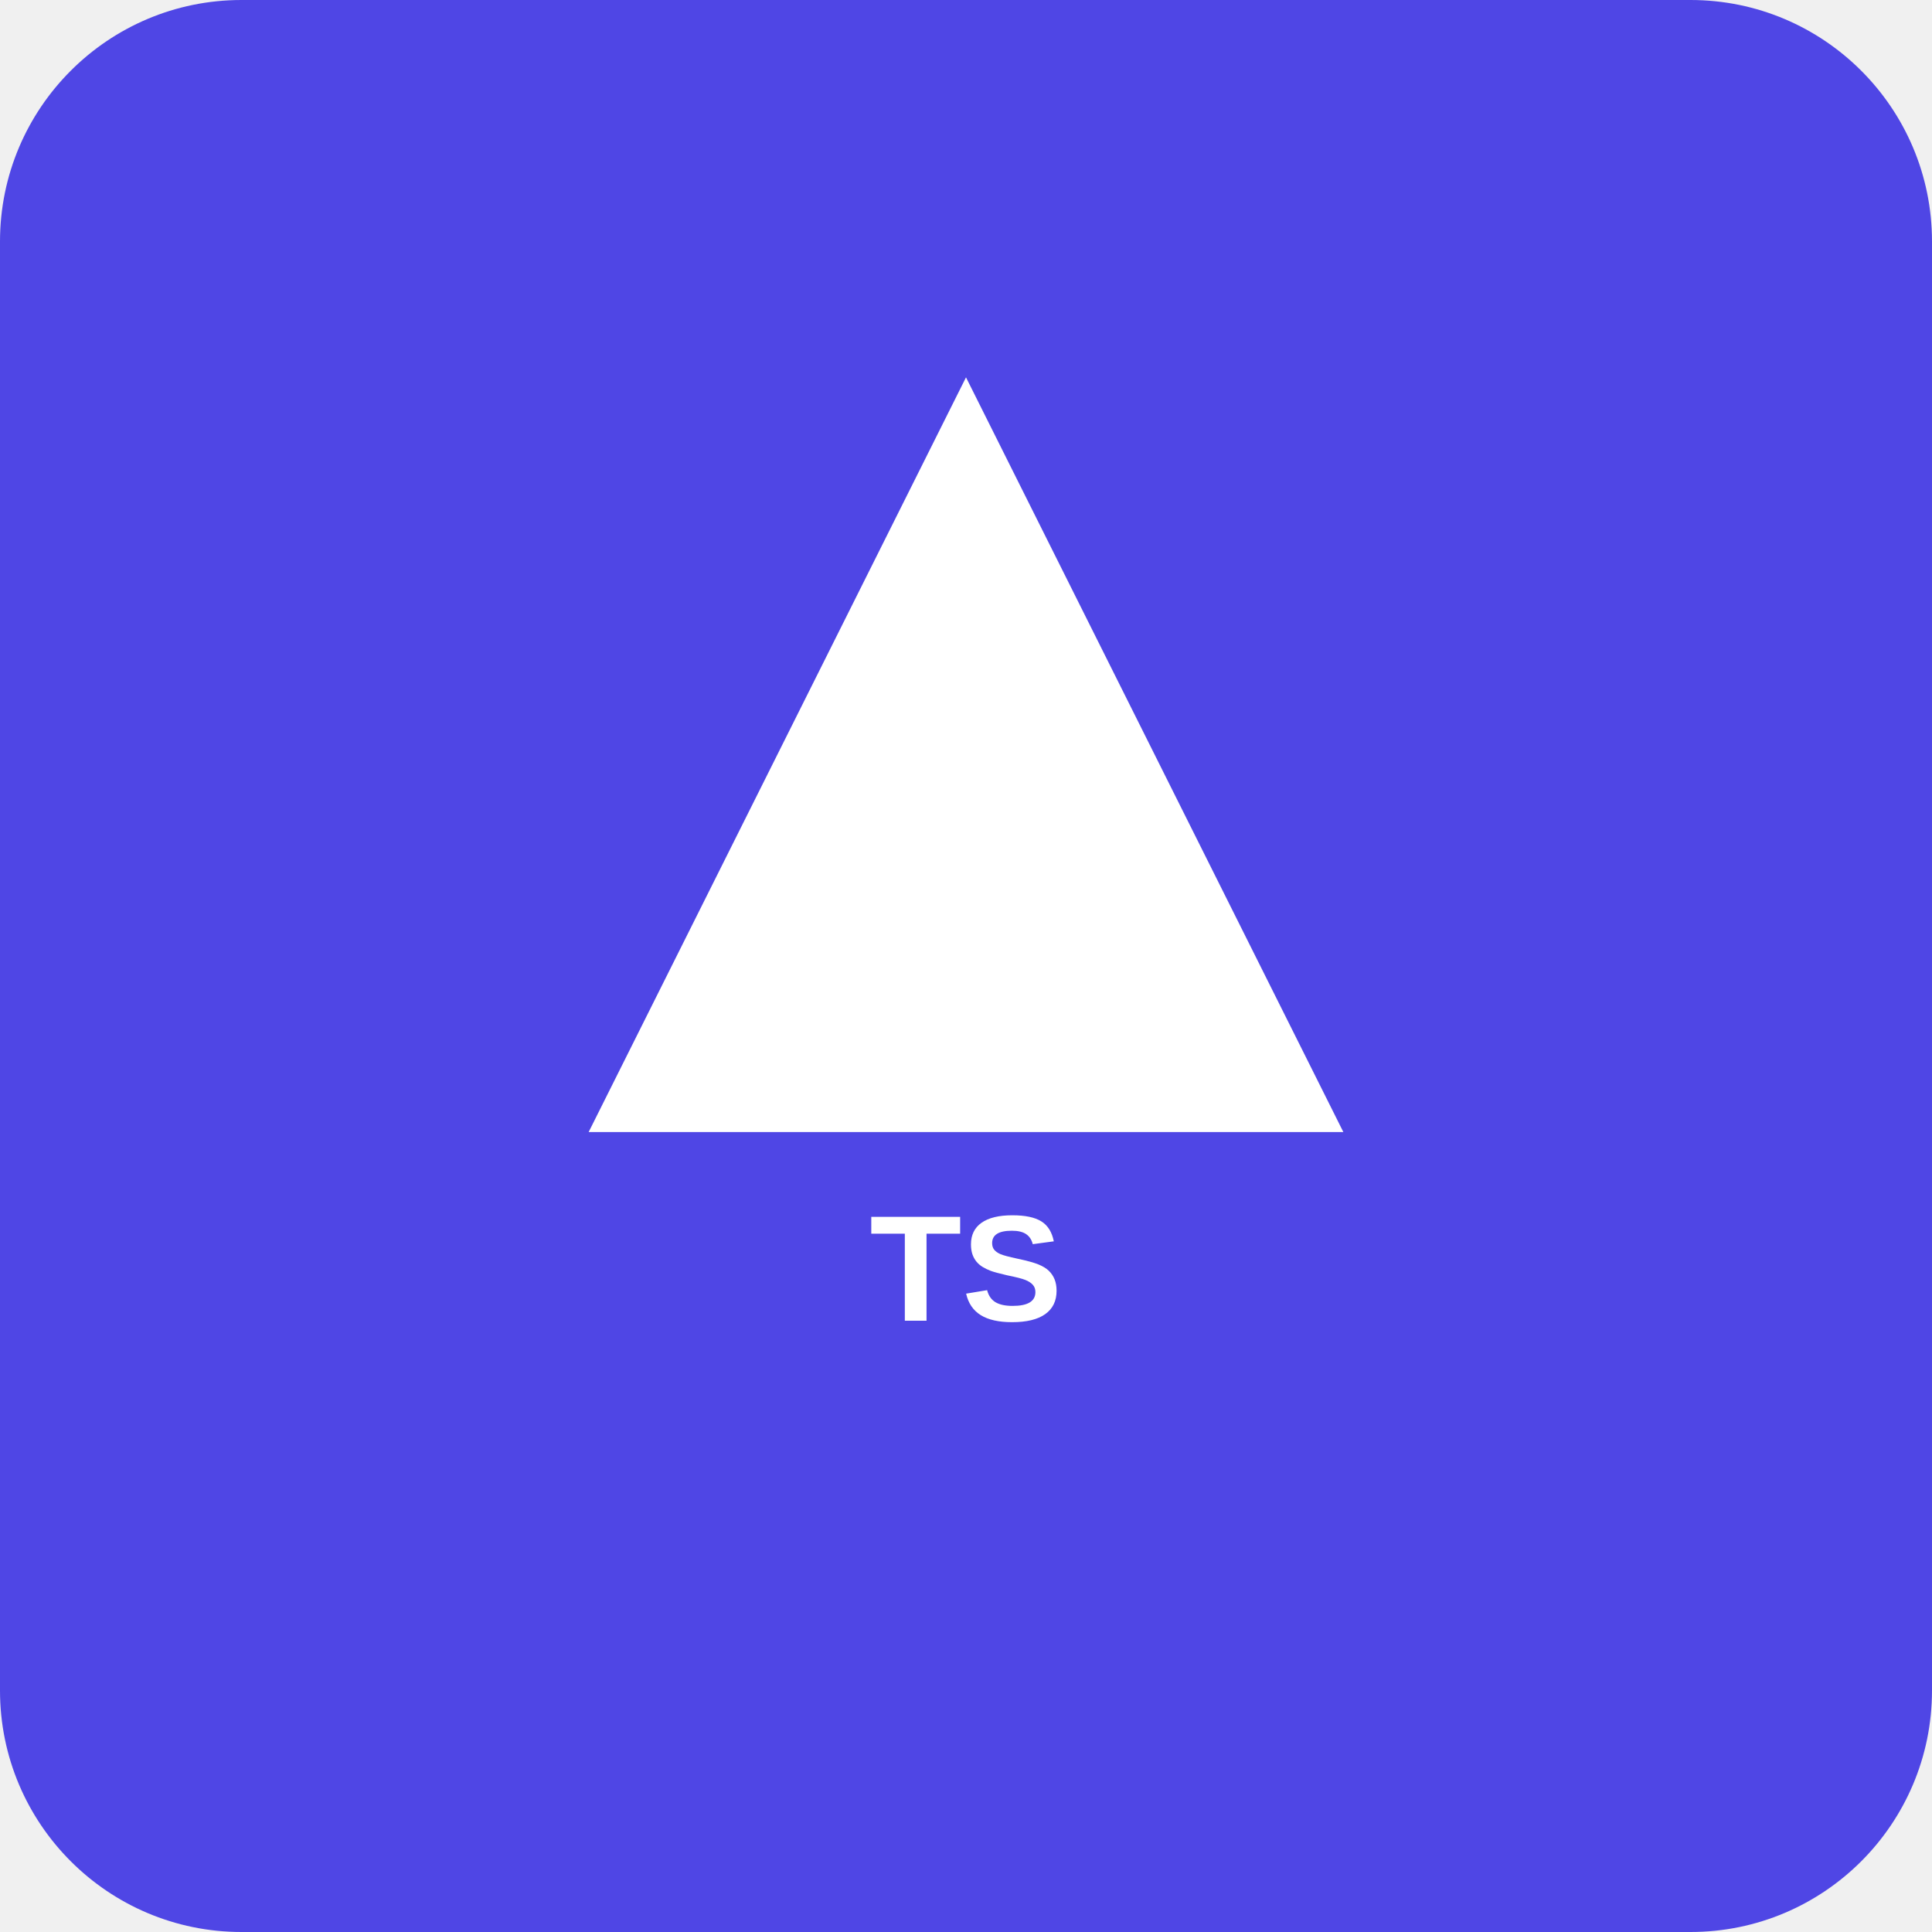
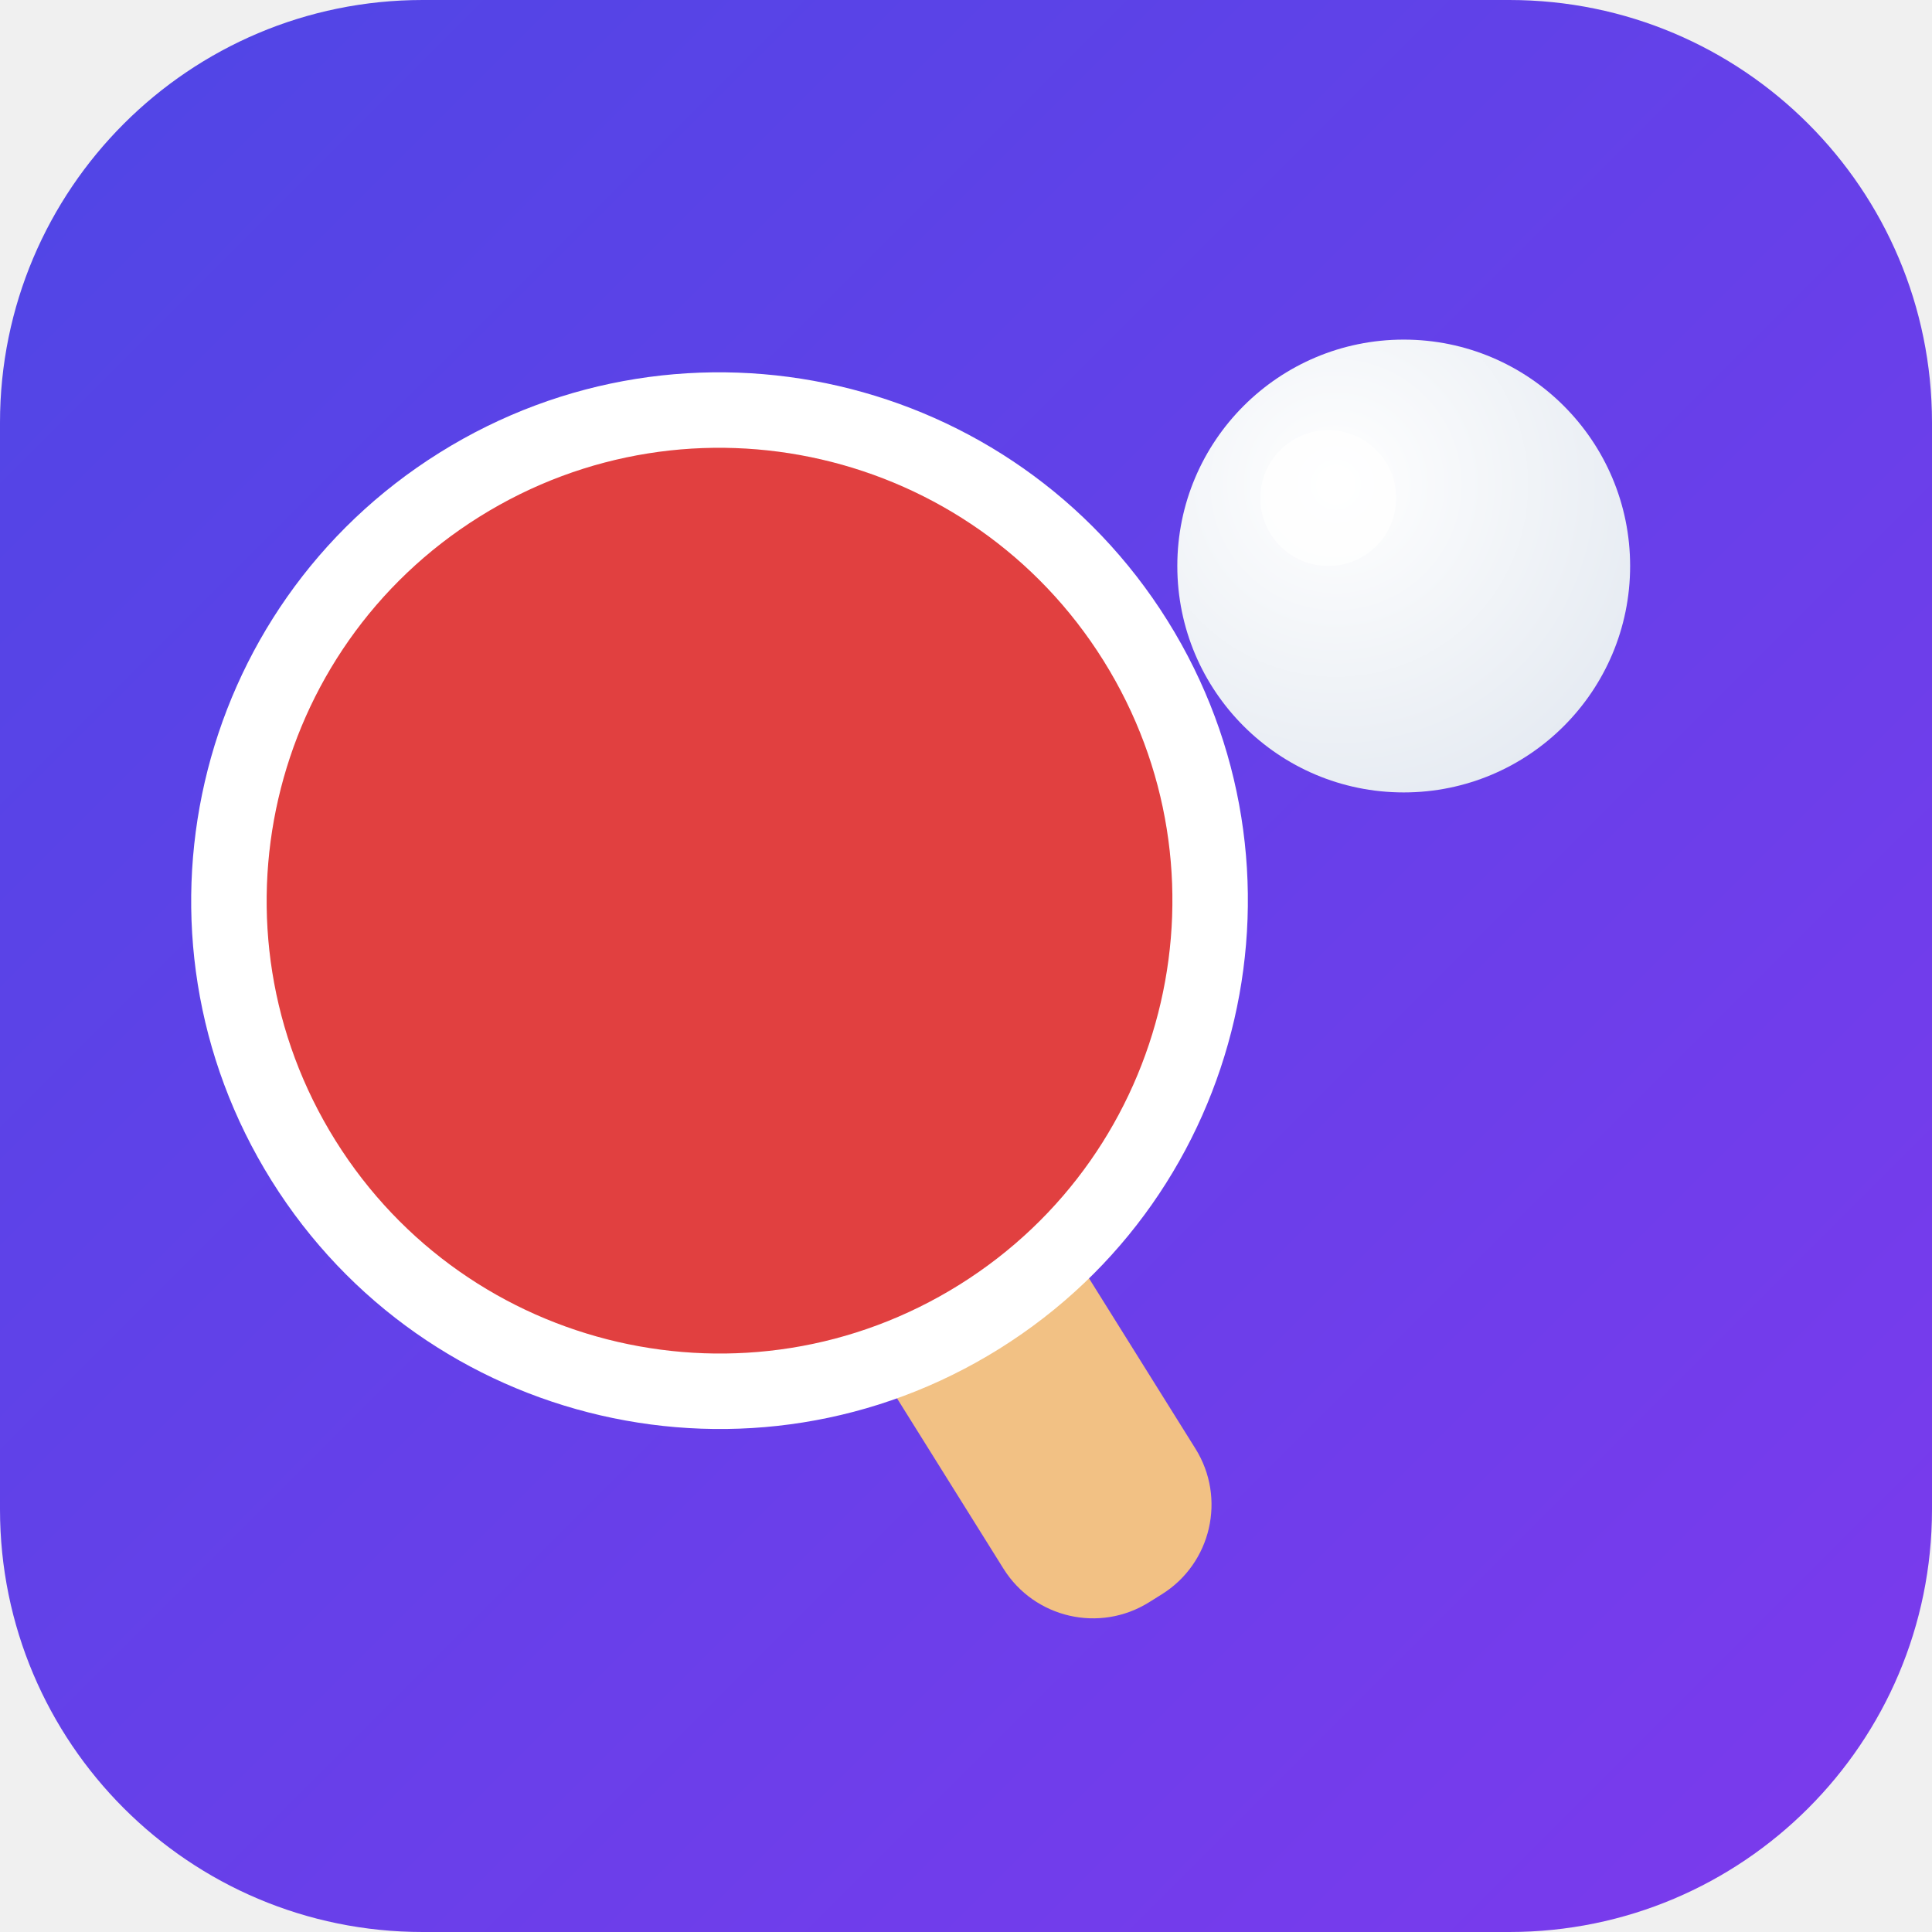
- <svg xmlns="http://www.w3.org/2000/svg" viewBox="0 0 512 512" width="512" height="512">
-   <rect width="512" height="512" fill="#4f46e5" rx="64" />
-   <path d="M256 100l100 200H156l100-200z" fill="white" />
-   <text x="256" y="350" text-anchor="middle" fill="white" font-family="Arial, sans-serif" font-size="40" font-weight="bold">TS</text>
+ <svg xmlns="http://www.w3.org/2000/svg" viewBox="0 0 512 512" width="512" height="512" role="img" aria-label="Team Sphere">
+   <defs>
+     <linearGradient id="bg" x1="0" y1="0" x2="512" y2="512" gradientUnits="userSpaceOnUse">
+       <stop offset="0" stop-color="#4f46e5" />
+       <stop offset="1" stop-color="#7c3aed" />
+     </linearGradient>
+     <radialGradient id="ball" cx="0.35" cy="0.32" r="0.85">
+       <stop offset="0" stop-color="#ffffff" />
+       <stop offset="1" stop-color="#e2e8f0" />
+     </radialGradient>
+   </defs>
+   <rect x="0" y="0" width="512" height="512" rx="112" fill="url(#bg)" />
+   <g transform="rotate(-32 214 276)">
+     <rect x="184" y="300" width="60" height="150" rx="28" fill="#f2c184" />
+     <rect x="184" y="300" width="60" height="34" fill="#d9a45f" />
+     <circle cx="214" cy="232" r="140" fill="#ffffff" />
+     <circle cx="214" cy="232" r="120" fill="#ef4444" />
+     <circle cx="214" cy="232" r="120" fill="#000000" opacity="0.06" />
+   </g>
+   <circle cx="372" cy="150" r="60" fill="url(#ball)" />
+   <circle cx="352" cy="132" r="18" fill="#ffffff" opacity="0.7" />
</svg>
